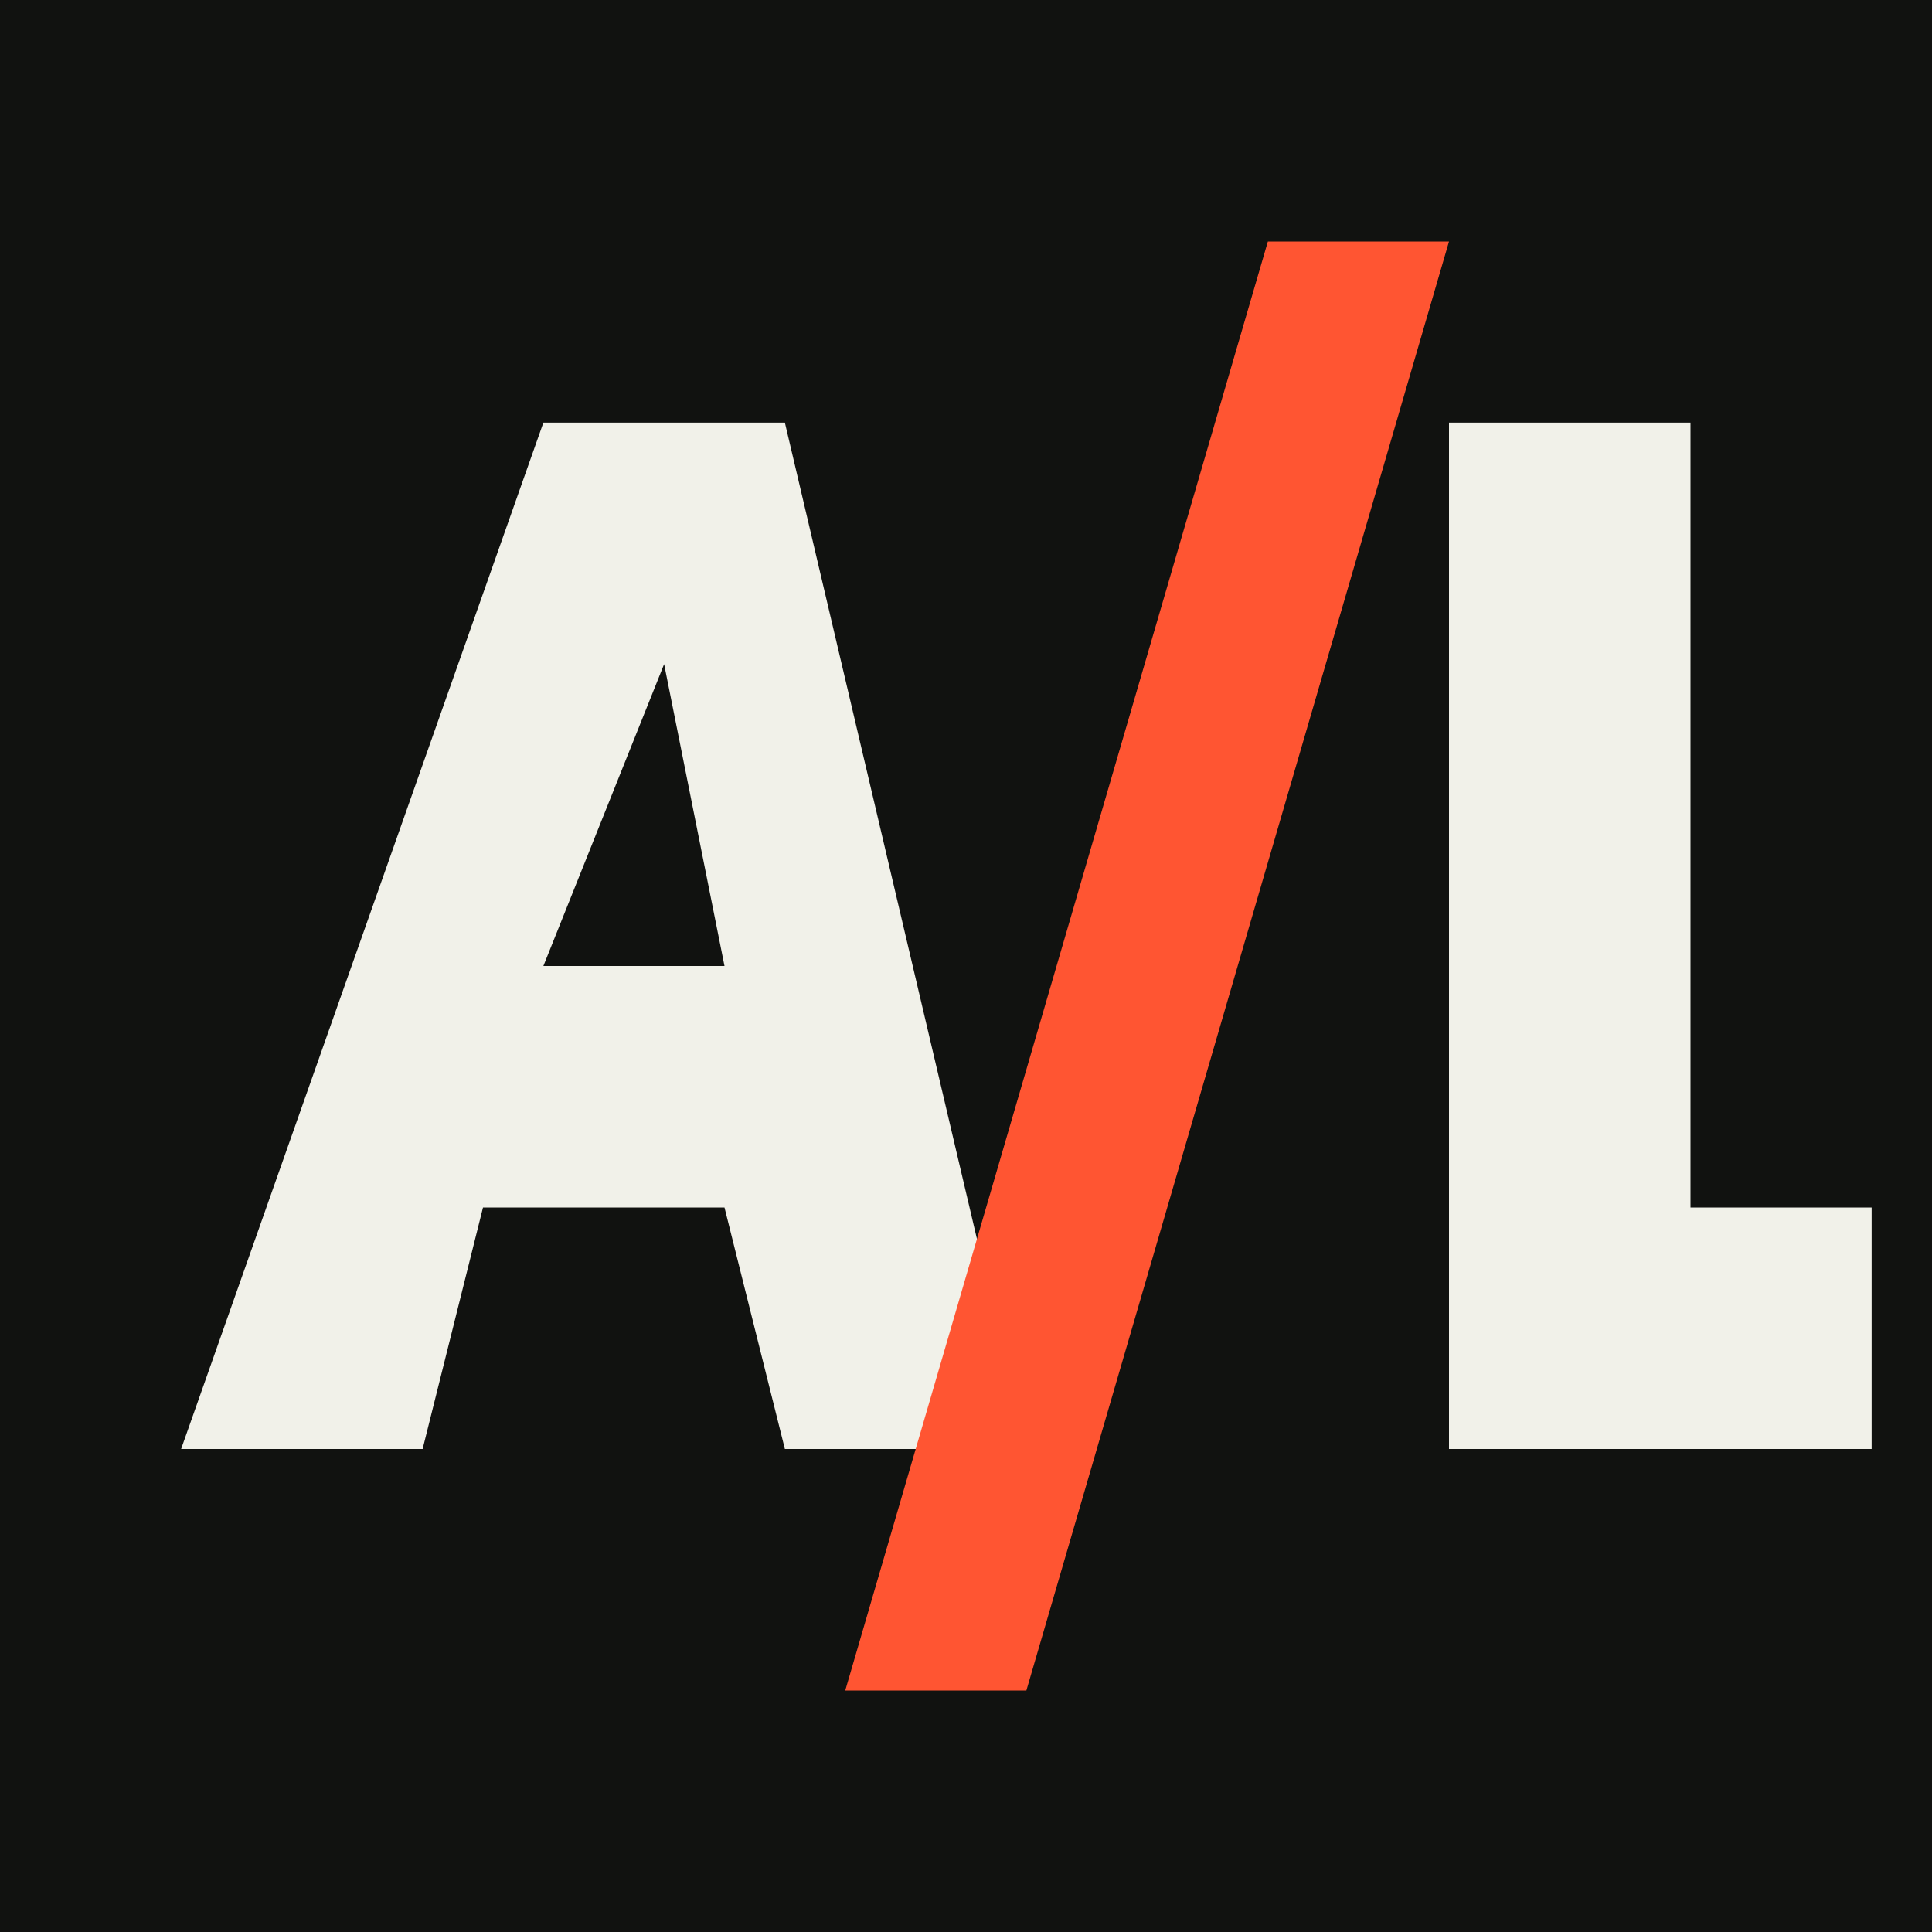
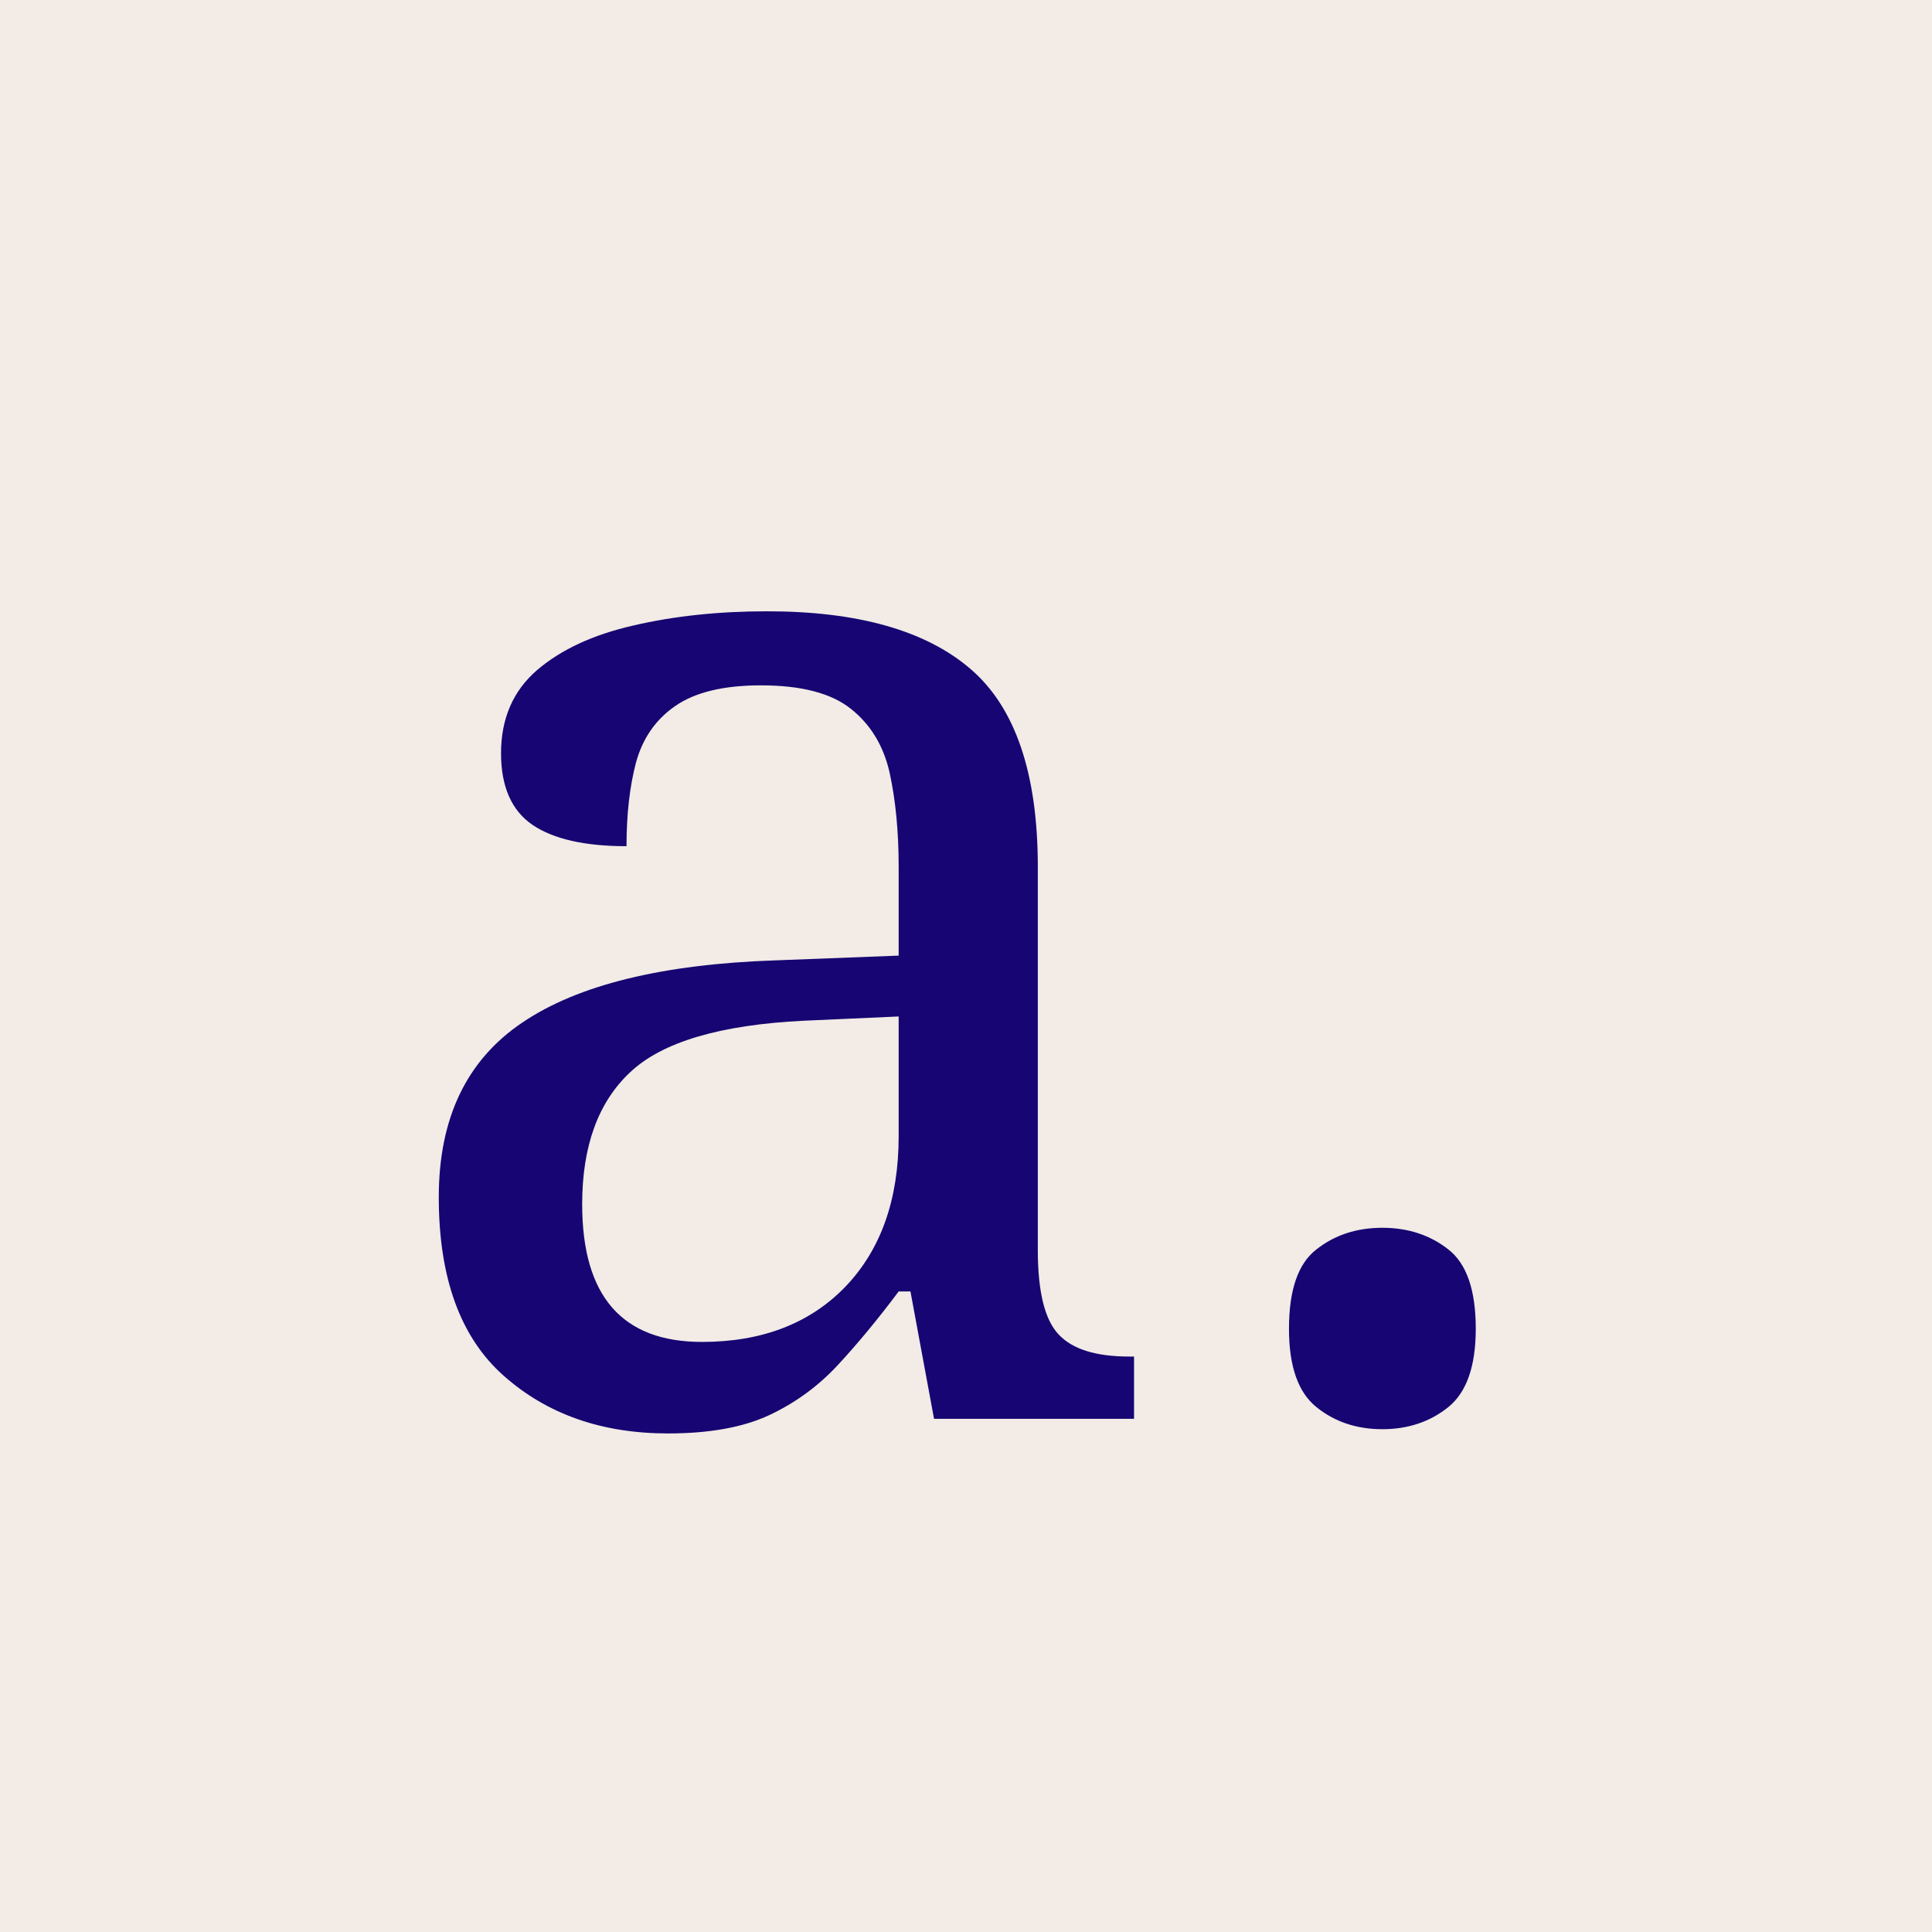
- <svg xmlns="http://www.w3.org/2000/svg" viewBox="0 0 32 32">
-   <path fill="#111210" d="M0 0h32v32H0z" />
-   <path fill="#f1f1e9" d="m3 24 6-17h4l4 17h-4l-1-4H8l-1 4zm6-8h3l-1-5zM24 7h4v13h3v4h-7z" />
-   <path fill="#ff5532" d="m21 4-7 24h3l7-24z" />
+ <svg xmlns="http://www.w3.org/2000/svg" viewBox="0 0 64 64">
+   <rect width="64" height="64" rx="0" fill="#f2ebe6" />
+   <text x="32" y="47" text-anchor="middle" font-family="Georgia,serif" font-size="49" fill="#160572">a.</text>
</svg>
